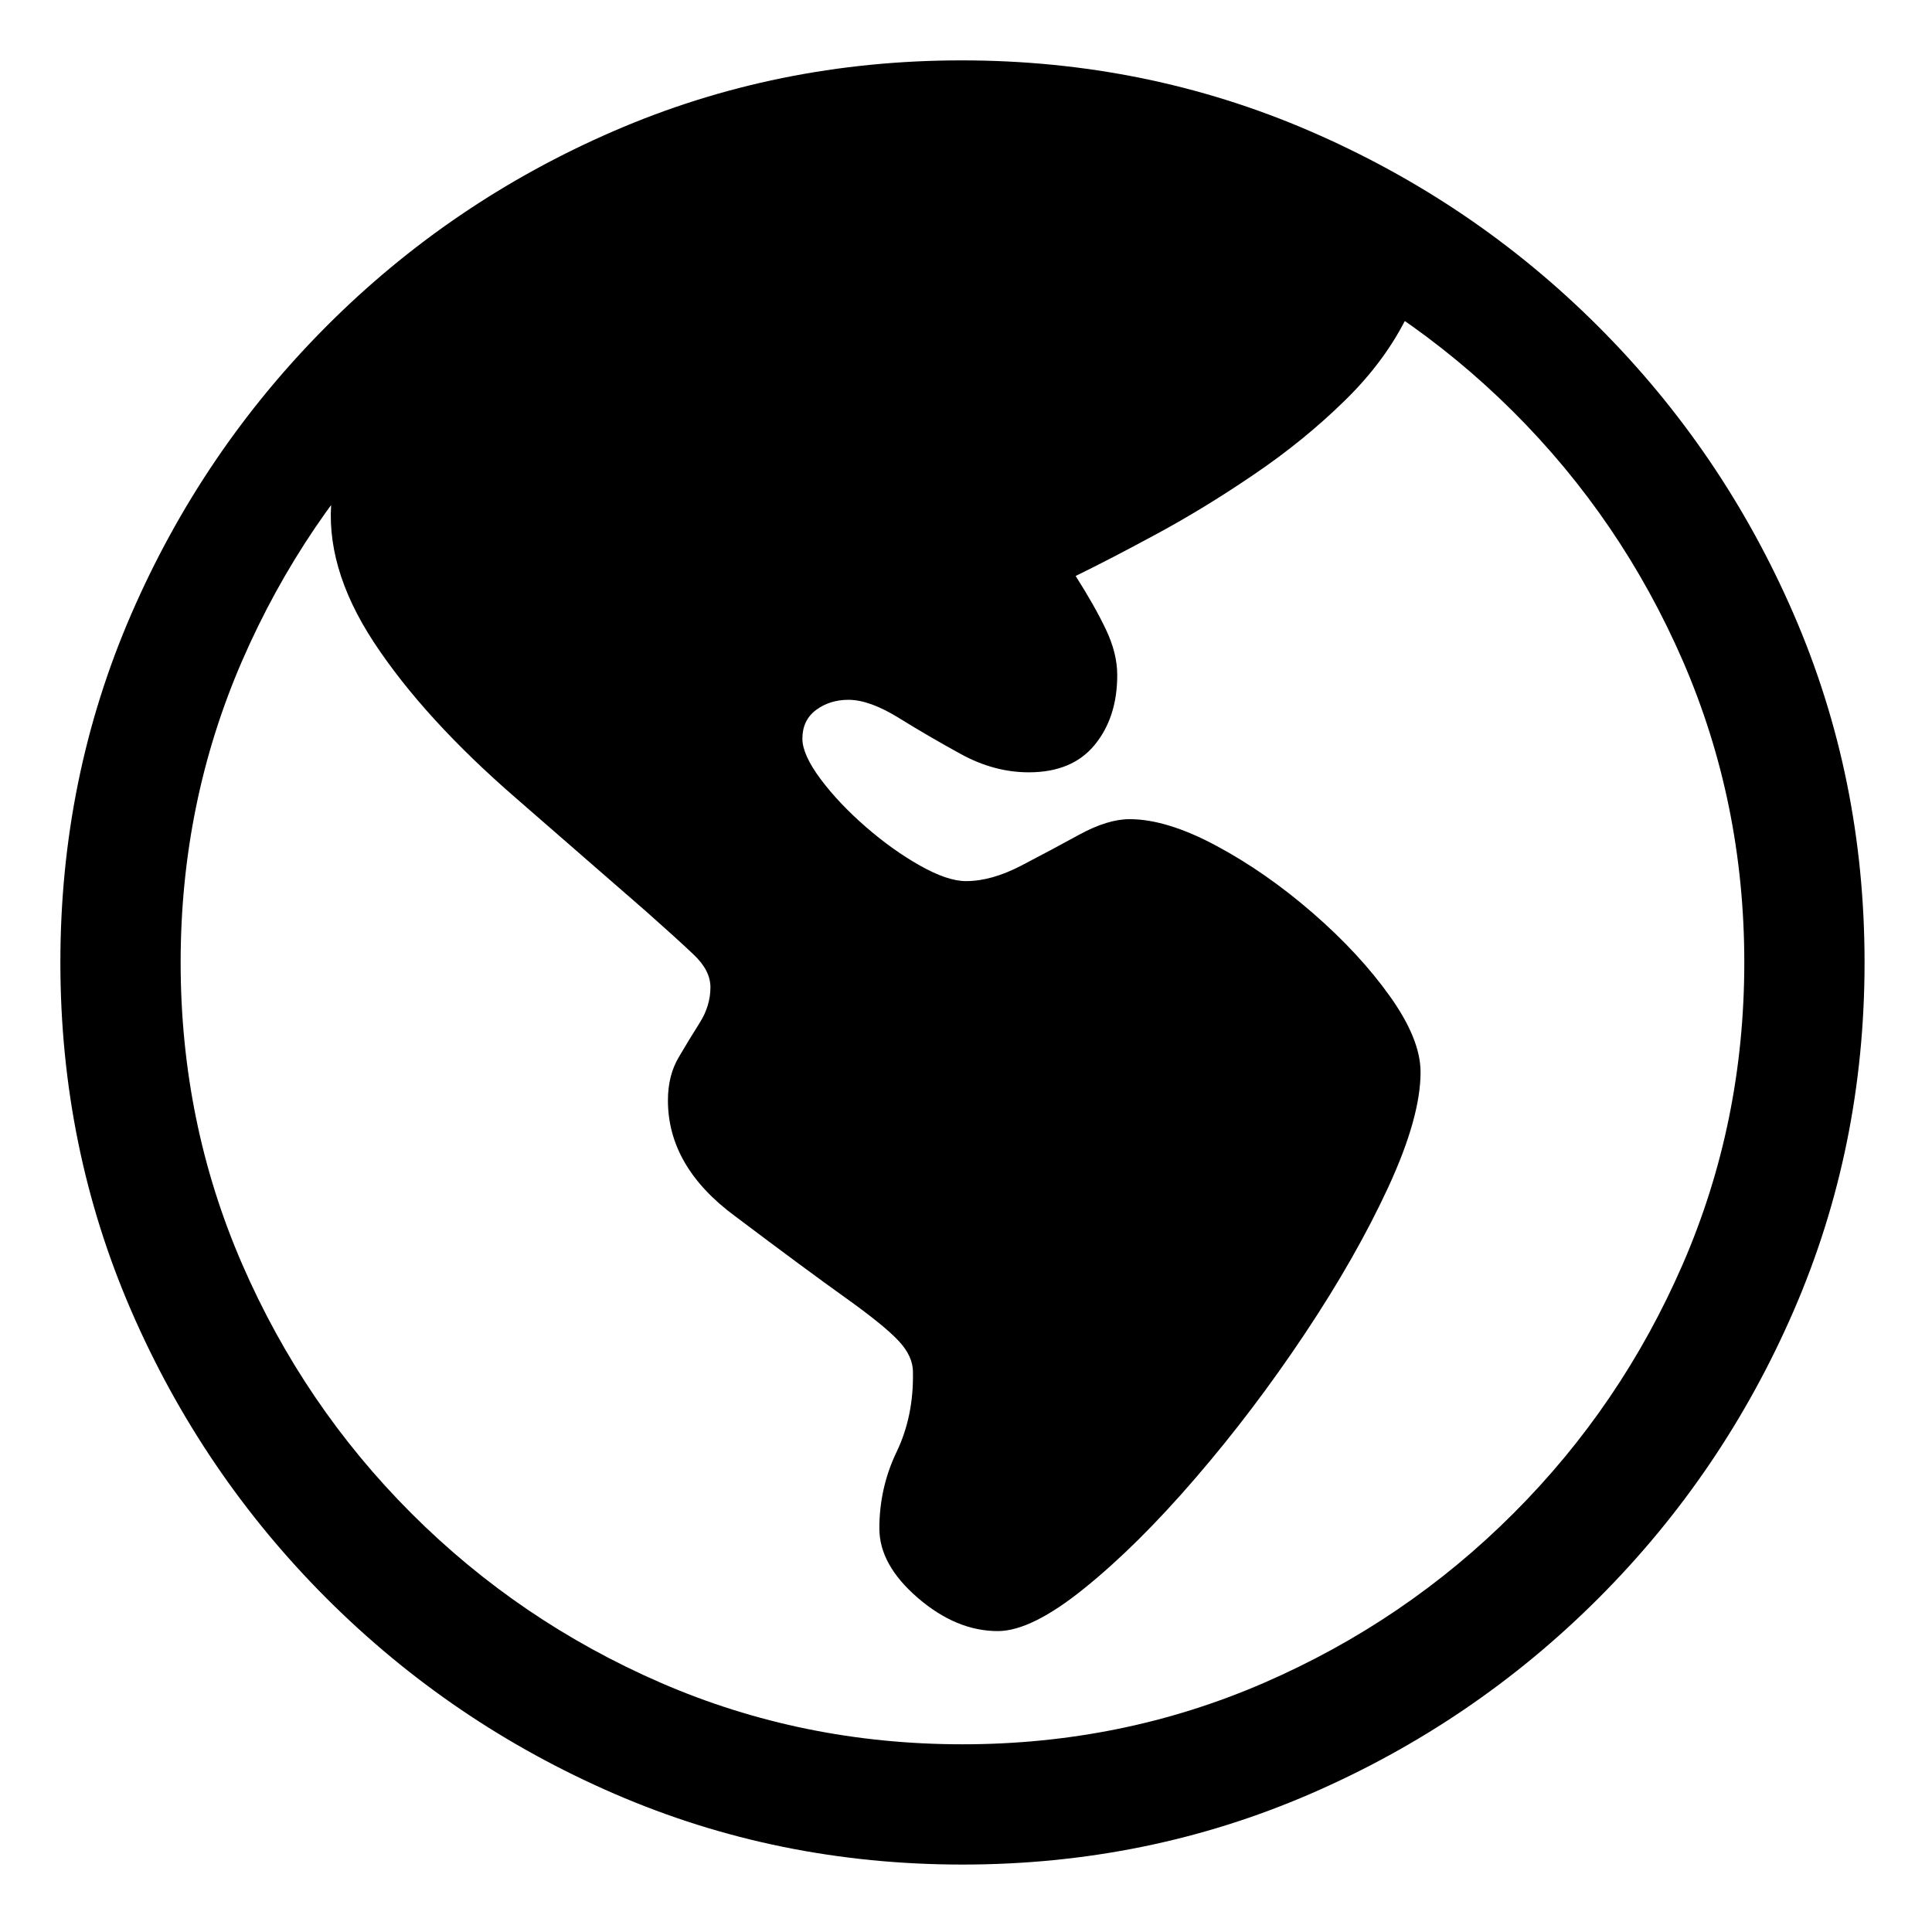
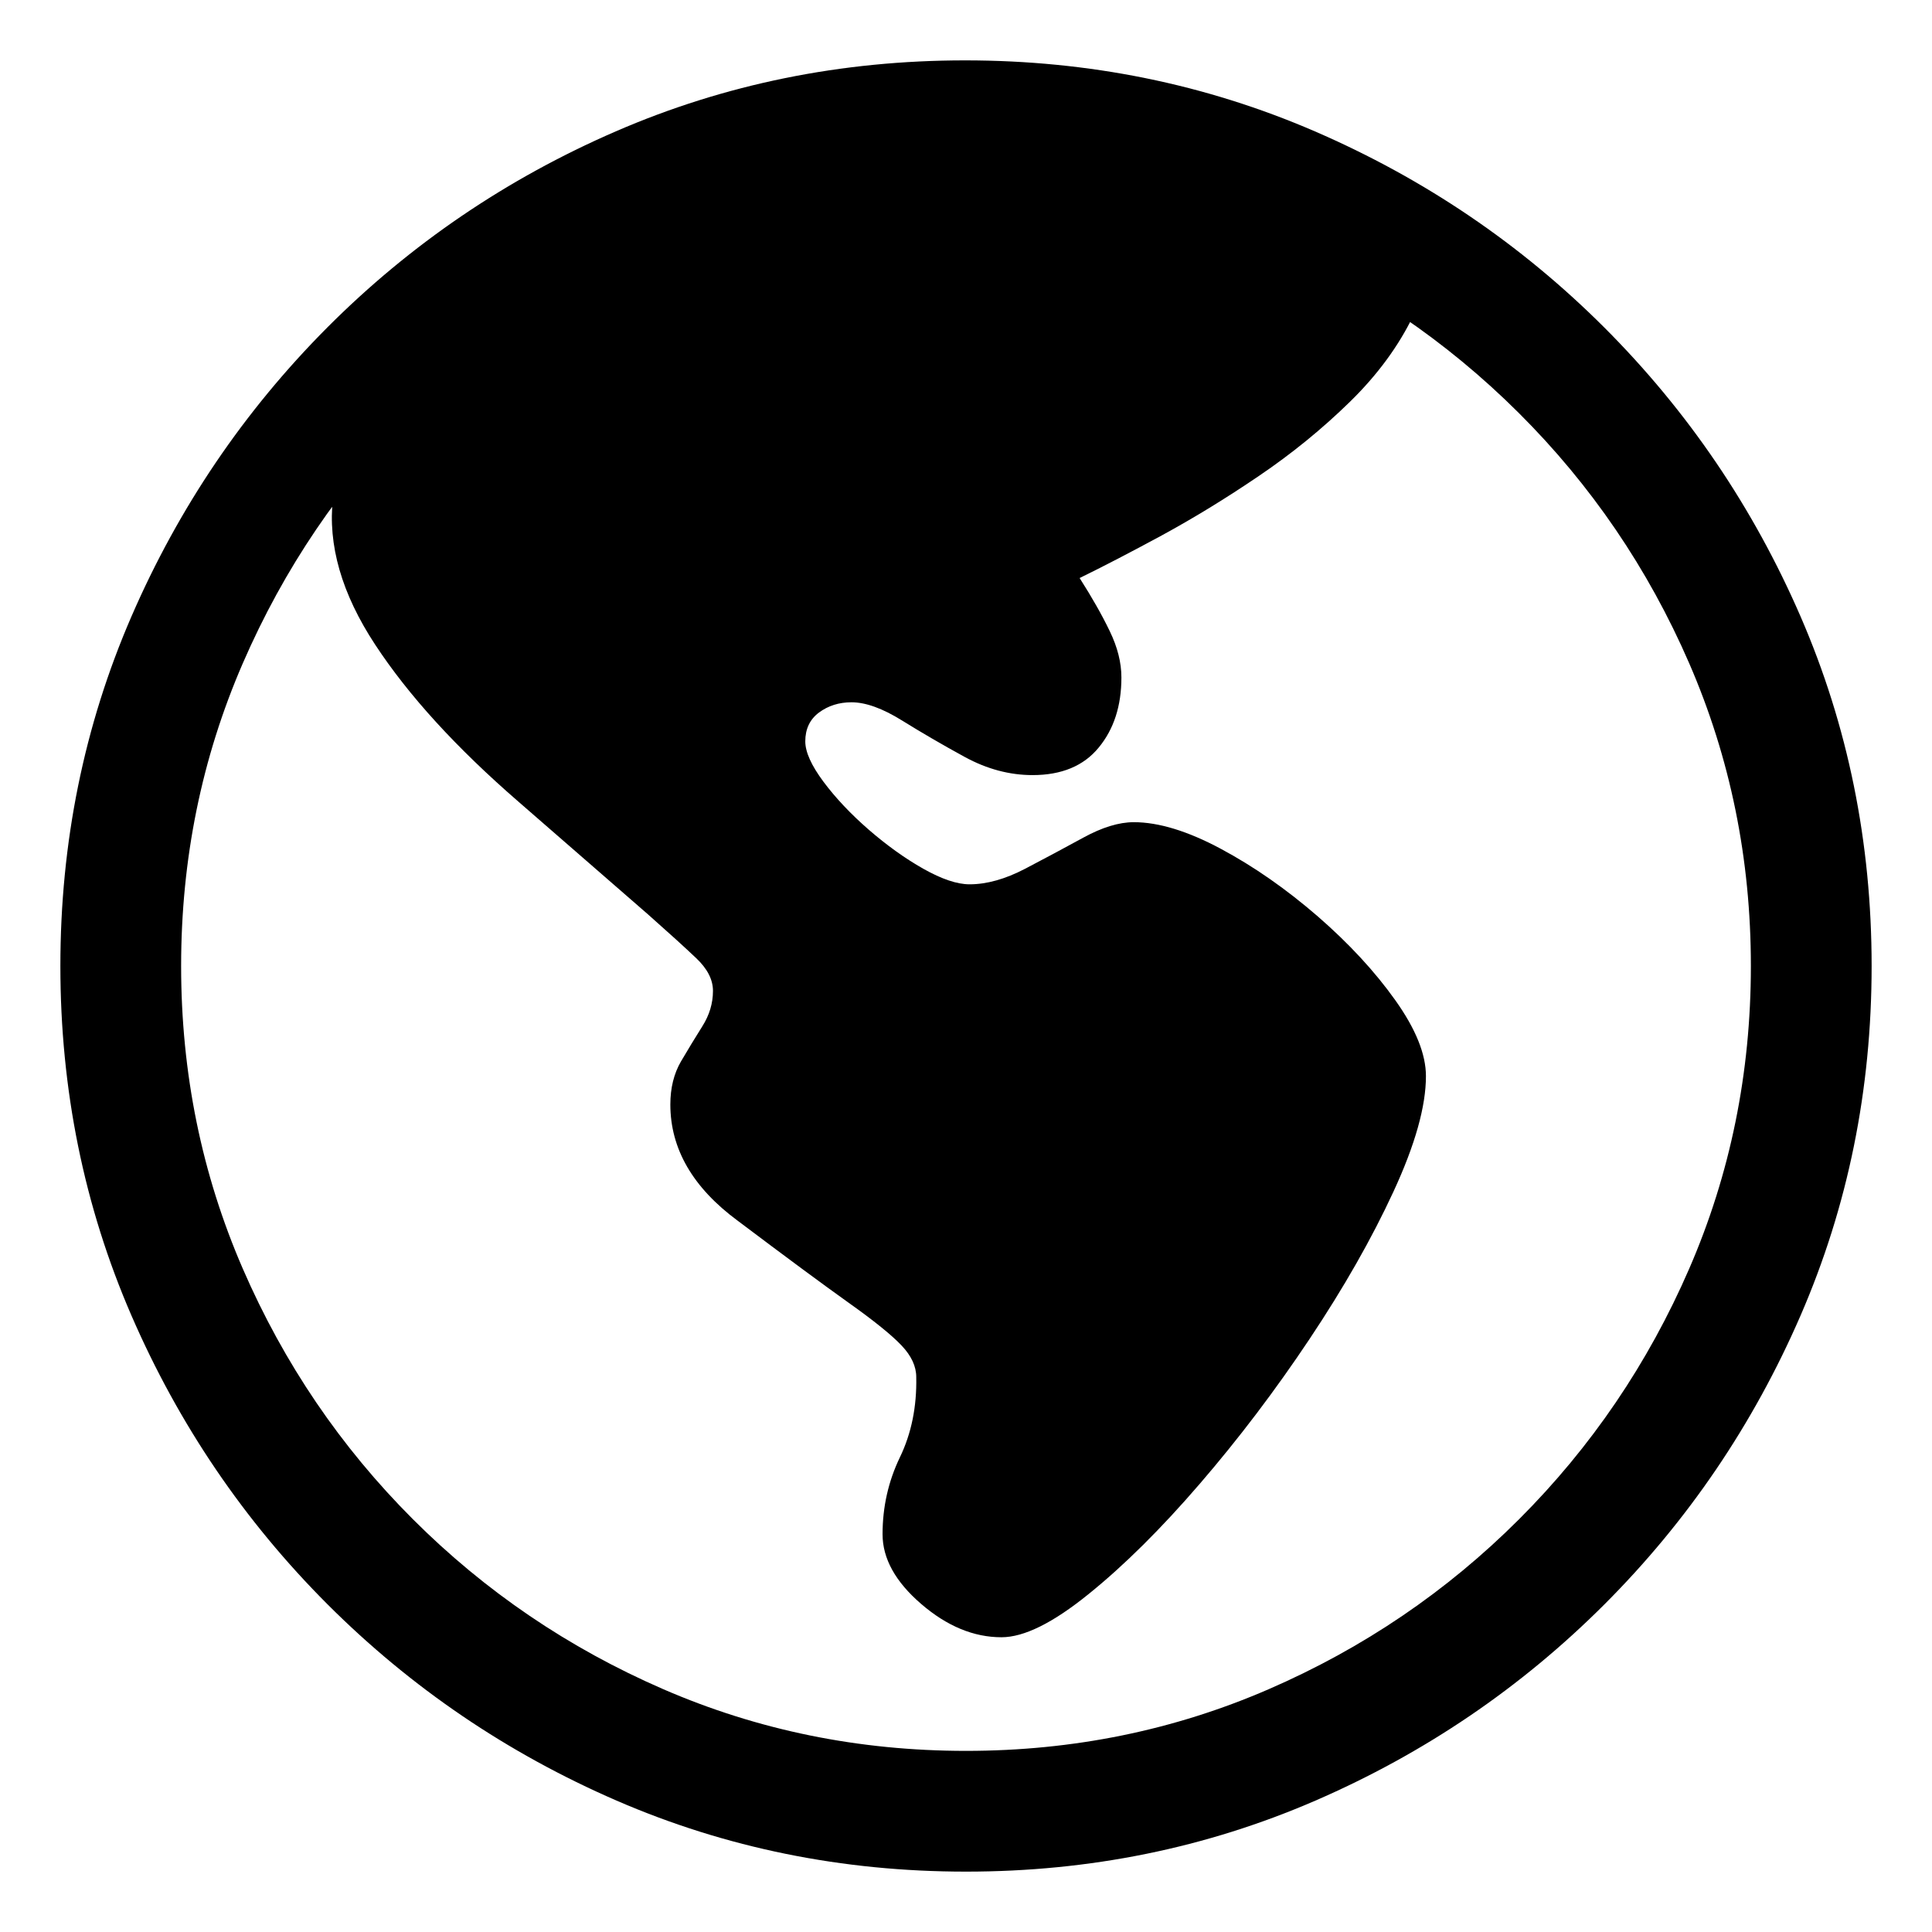
<svg xmlns="http://www.w3.org/2000/svg" width="100%" height="100%" viewBox="0 0 32 32" version="1.1">
  <g id="icon-social-website" stroke="none" stroke-width="1" fill="none" fill-rule="evenodd">
-     <path d="M16.527,27.016 C16.898,27.016 17.377,26.779 17.963,26.305 C18.549,25.832 19.162,25.224 19.801,24.481 C20.441,23.739 21.044,22.943 21.61,22.094 C22.177,21.244 22.638,20.434 22.995,19.662 C23.351,18.891 23.529,18.256 23.529,17.758 C23.529,17.396 23.361,16.979 23.024,16.505 C22.687,16.032 22.26,15.57 21.742,15.121 C21.225,14.672 20.692,14.301 20.145,14.008 C19.599,13.715 19.12,13.568 18.71,13.568 C18.466,13.568 18.188,13.654 17.875,13.825 C17.562,13.996 17.243,14.167 16.916,14.337 C16.588,14.508 16.283,14.594 16,14.594 C15.795,14.594 15.541,14.508 15.238,14.337 C14.936,14.167 14.635,13.952 14.337,13.693 C14.04,13.434 13.79,13.17 13.59,12.902 C13.39,12.633 13.29,12.411 13.29,12.235 C13.29,12.03 13.366,11.872 13.517,11.759 C13.668,11.647 13.847,11.591 14.052,11.591 C14.286,11.591 14.564,11.691 14.887,11.891 C15.209,12.091 15.553,12.291 15.919,12.492 C16.286,12.692 16.659,12.792 17.04,12.792 C17.519,12.792 17.882,12.641 18.131,12.338 C18.38,12.035 18.505,11.649 18.505,11.181 C18.505,10.937 18.441,10.683 18.314,10.419 C18.188,10.155 18.021,9.862 17.816,9.54 C18.197,9.354 18.649,9.12 19.171,8.837 C19.694,8.554 20.229,8.227 20.775,7.855 C21.322,7.484 21.823,7.077 22.277,6.632 C22.731,6.188 23.08,5.712 23.324,5.204 C22.777,4.354 21.83,3.673 20.482,3.161 C19.135,2.648 17.611,2.392 15.912,2.392 C14.662,2.392 13.439,2.558 12.243,2.89 C11.046,3.222 9.96,3.668 8.983,4.23 C8.007,4.792 7.208,5.417 6.588,6.105 C5.968,6.793 5.604,7.499 5.497,8.222 C5.409,8.993 5.641,9.799 6.193,10.639 C6.745,11.478 7.533,12.343 8.559,13.231 L10.697,15.092 C11.039,15.395 11.303,15.634 11.488,15.81 C11.674,15.985 11.767,16.166 11.767,16.352 C11.767,16.557 11.708,16.752 11.591,16.938 C11.474,17.123 11.356,17.316 11.239,17.516 C11.122,17.716 11.063,17.953 11.063,18.227 C11.063,18.959 11.435,19.599 12.177,20.145 C12.968,20.741 13.576,21.19 14.001,21.493 C14.425,21.796 14.718,22.033 14.879,22.204 C15.041,22.375 15.121,22.548 15.121,22.724 C15.131,23.212 15.04,23.654 14.85,24.049 C14.66,24.445 14.565,24.867 14.565,25.316 C14.565,25.717 14.777,26.1 15.202,26.466 C15.627,26.832 16.068,27.016 16.527,27.016 Z M15.941,30.883 C17.982,30.883 19.904,30.492 21.706,29.711 C23.507,28.93 25.097,27.851 26.474,26.474 C27.851,25.097 28.93,23.507 29.711,21.706 C30.492,19.904 30.883,17.982 30.883,15.941 C30.883,13.9 30.492,11.979 29.711,10.177 C28.93,8.375 27.851,6.786 26.474,5.409 C25.097,4.032 23.505,2.953 21.698,2.172 C19.892,1.391 17.968,1 15.927,1 C13.886,1 11.964,1.391 10.163,2.172 C8.361,2.953 6.774,4.032 5.402,5.409 C4.03,6.786 2.953,8.375 2.172,10.177 C1.391,11.979 1,13.9 1,15.941 C1,17.982 1.391,19.904 2.172,21.706 C2.953,23.507 4.032,25.097 5.409,26.474 C6.786,27.851 8.375,28.93 10.177,29.711 C11.979,30.492 13.9,30.883 15.941,30.883 Z M15.941,28.891 C14.174,28.891 12.509,28.551 10.946,27.873 C9.384,27.194 8.007,26.259 6.815,25.067 C5.624,23.876 4.689,22.499 4.01,20.936 C3.332,19.374 2.992,17.709 2.992,15.941 C2.992,14.174 3.332,12.509 4.01,10.946 C4.689,9.384 5.622,8.007 6.808,6.815 C7.995,5.624 9.369,4.689 10.932,4.01 C12.494,3.332 14.159,2.992 15.927,2.992 C17.694,2.992 19.359,3.332 20.922,4.01 C22.484,4.689 23.864,5.624 25.06,6.815 C26.256,8.007 27.194,9.384 27.873,10.946 C28.551,12.509 28.891,14.174 28.891,15.941 C28.891,17.709 28.551,19.374 27.873,20.936 C27.194,22.499 26.259,23.876 25.067,25.067 C23.876,26.259 22.499,27.194 20.936,27.873 C19.374,28.551 17.709,28.891 15.941,28.891 Z" id="website-light" fill="currentColor" fill-rule="nonzero" />
+     <path d="M16.588,27.118 C16.961,27.118 17.441,26.88 18.029,26.404 C18.618,25.929 19.233,25.319 19.875,24.573 C20.517,23.828 21.123,23.029 21.691,22.177 C22.26,21.324 22.723,20.51 23.081,19.735 C23.439,18.961 23.618,18.324 23.618,17.824 C23.618,17.461 23.449,17.042 23.11,16.566 C22.772,16.091 22.343,15.627 21.824,15.176 C21.304,14.726 20.77,14.353 20.221,14.059 C19.672,13.765 19.191,13.618 18.779,13.618 C18.534,13.618 18.255,13.703 17.941,13.875 C17.627,14.047 17.306,14.218 16.978,14.39 C16.65,14.561 16.343,14.647 16.059,14.647 C15.853,14.647 15.598,14.561 15.294,14.39 C14.99,14.218 14.689,14.002 14.39,13.743 C14.091,13.483 13.841,13.218 13.64,12.949 C13.439,12.679 13.338,12.456 13.338,12.279 C13.338,12.074 13.414,11.914 13.566,11.801 C13.718,11.689 13.897,11.632 14.103,11.632 C14.338,11.632 14.618,11.733 14.941,11.934 C15.265,12.135 15.61,12.336 15.978,12.537 C16.346,12.738 16.721,12.838 17.103,12.838 C17.583,12.838 17.949,12.686 18.198,12.382 C18.449,12.078 18.574,11.691 18.574,11.221 C18.574,10.976 18.51,10.721 18.382,10.456 C18.255,10.191 18.088,9.897 17.882,9.574 C18.265,9.387 18.718,9.152 19.243,8.868 C19.767,8.583 20.304,8.255 20.853,7.882 C21.402,7.51 21.904,7.1 22.36,6.654 C22.816,6.208 23.167,5.73 23.412,5.221 C22.863,4.368 21.912,3.684 20.559,3.169 C19.206,2.654 17.676,2.397 15.971,2.397 C14.716,2.397 13.488,2.564 12.287,2.897 C11.086,3.23 9.995,3.679 9.015,4.243 C8.034,4.806 7.233,5.434 6.61,6.125 C5.988,6.816 5.623,7.525 5.515,8.25 C5.426,9.025 5.659,9.833 6.213,10.676 C6.767,11.52 7.559,12.387 8.588,13.279 L10.735,15.147 C11.078,15.451 11.343,15.691 11.529,15.868 C11.716,16.044 11.809,16.225 11.809,16.412 C11.809,16.618 11.75,16.814 11.632,17 C11.515,17.186 11.397,17.38 11.279,17.581 C11.162,17.782 11.103,18.02 11.103,18.294 C11.103,19.029 11.476,19.672 12.221,20.221 C13.015,20.819 13.625,21.27 14.051,21.574 C14.478,21.877 14.772,22.115 14.934,22.287 C15.096,22.458 15.176,22.632 15.176,22.809 C15.186,23.299 15.096,23.743 14.904,24.14 C14.713,24.537 14.618,24.961 14.618,25.412 C14.618,25.814 14.831,26.199 15.257,26.566 C15.684,26.934 16.127,27.118 16.588,27.118 Z M16,31 C18.049,31 19.978,30.608 21.787,29.824 C23.596,29.039 25.191,27.956 26.574,26.574 C27.956,25.191 29.039,23.596 29.824,21.787 C30.608,19.978 31,18.049 31,16 C31,13.951 30.608,12.022 29.824,10.213 C29.039,8.404 27.956,6.809 26.574,5.426 C25.191,4.044 23.593,2.961 21.779,2.176 C19.966,1.392 18.034,1 15.985,1 C13.936,1 12.007,1.392 10.199,2.176 C8.39,2.961 6.797,4.044 5.419,5.426 C4.042,6.809 2.961,8.404 2.176,10.213 C1.392,12.022 1,13.951 1,16 C1,18.049 1.392,19.978 2.176,21.787 C2.961,23.596 4.044,25.191 5.426,26.574 C6.809,27.956 8.404,29.039 10.213,29.824 C12.022,30.608 13.951,31 16,31 Z M16,29 C14.225,29 12.554,28.659 10.985,27.978 C9.417,27.297 8.034,26.358 6.838,25.162 C5.642,23.966 4.703,22.583 4.022,21.015 C3.341,19.446 3,17.775 3,16 C3,14.225 3.341,12.554 4.022,10.985 C4.703,9.417 5.64,8.034 6.831,6.838 C8.022,5.642 9.402,4.703 10.971,4.022 C12.539,3.341 14.211,3 15.985,3 C17.76,3 19.431,3.341 21,4.022 C22.569,4.703 23.953,5.642 25.154,6.838 C26.355,8.034 27.297,9.417 27.978,10.985 C28.659,12.554 29,14.225 29,16 C29,17.775 28.659,19.446 27.978,21.015 C27.297,22.583 26.358,23.966 25.162,25.162 C23.966,26.358 22.583,27.297 21.015,27.978 C19.446,28.659 17.775,29 16,29 Z" id="website-light" fill="currentColor" fill-rule="nonzero" />
  </g>
</svg>
